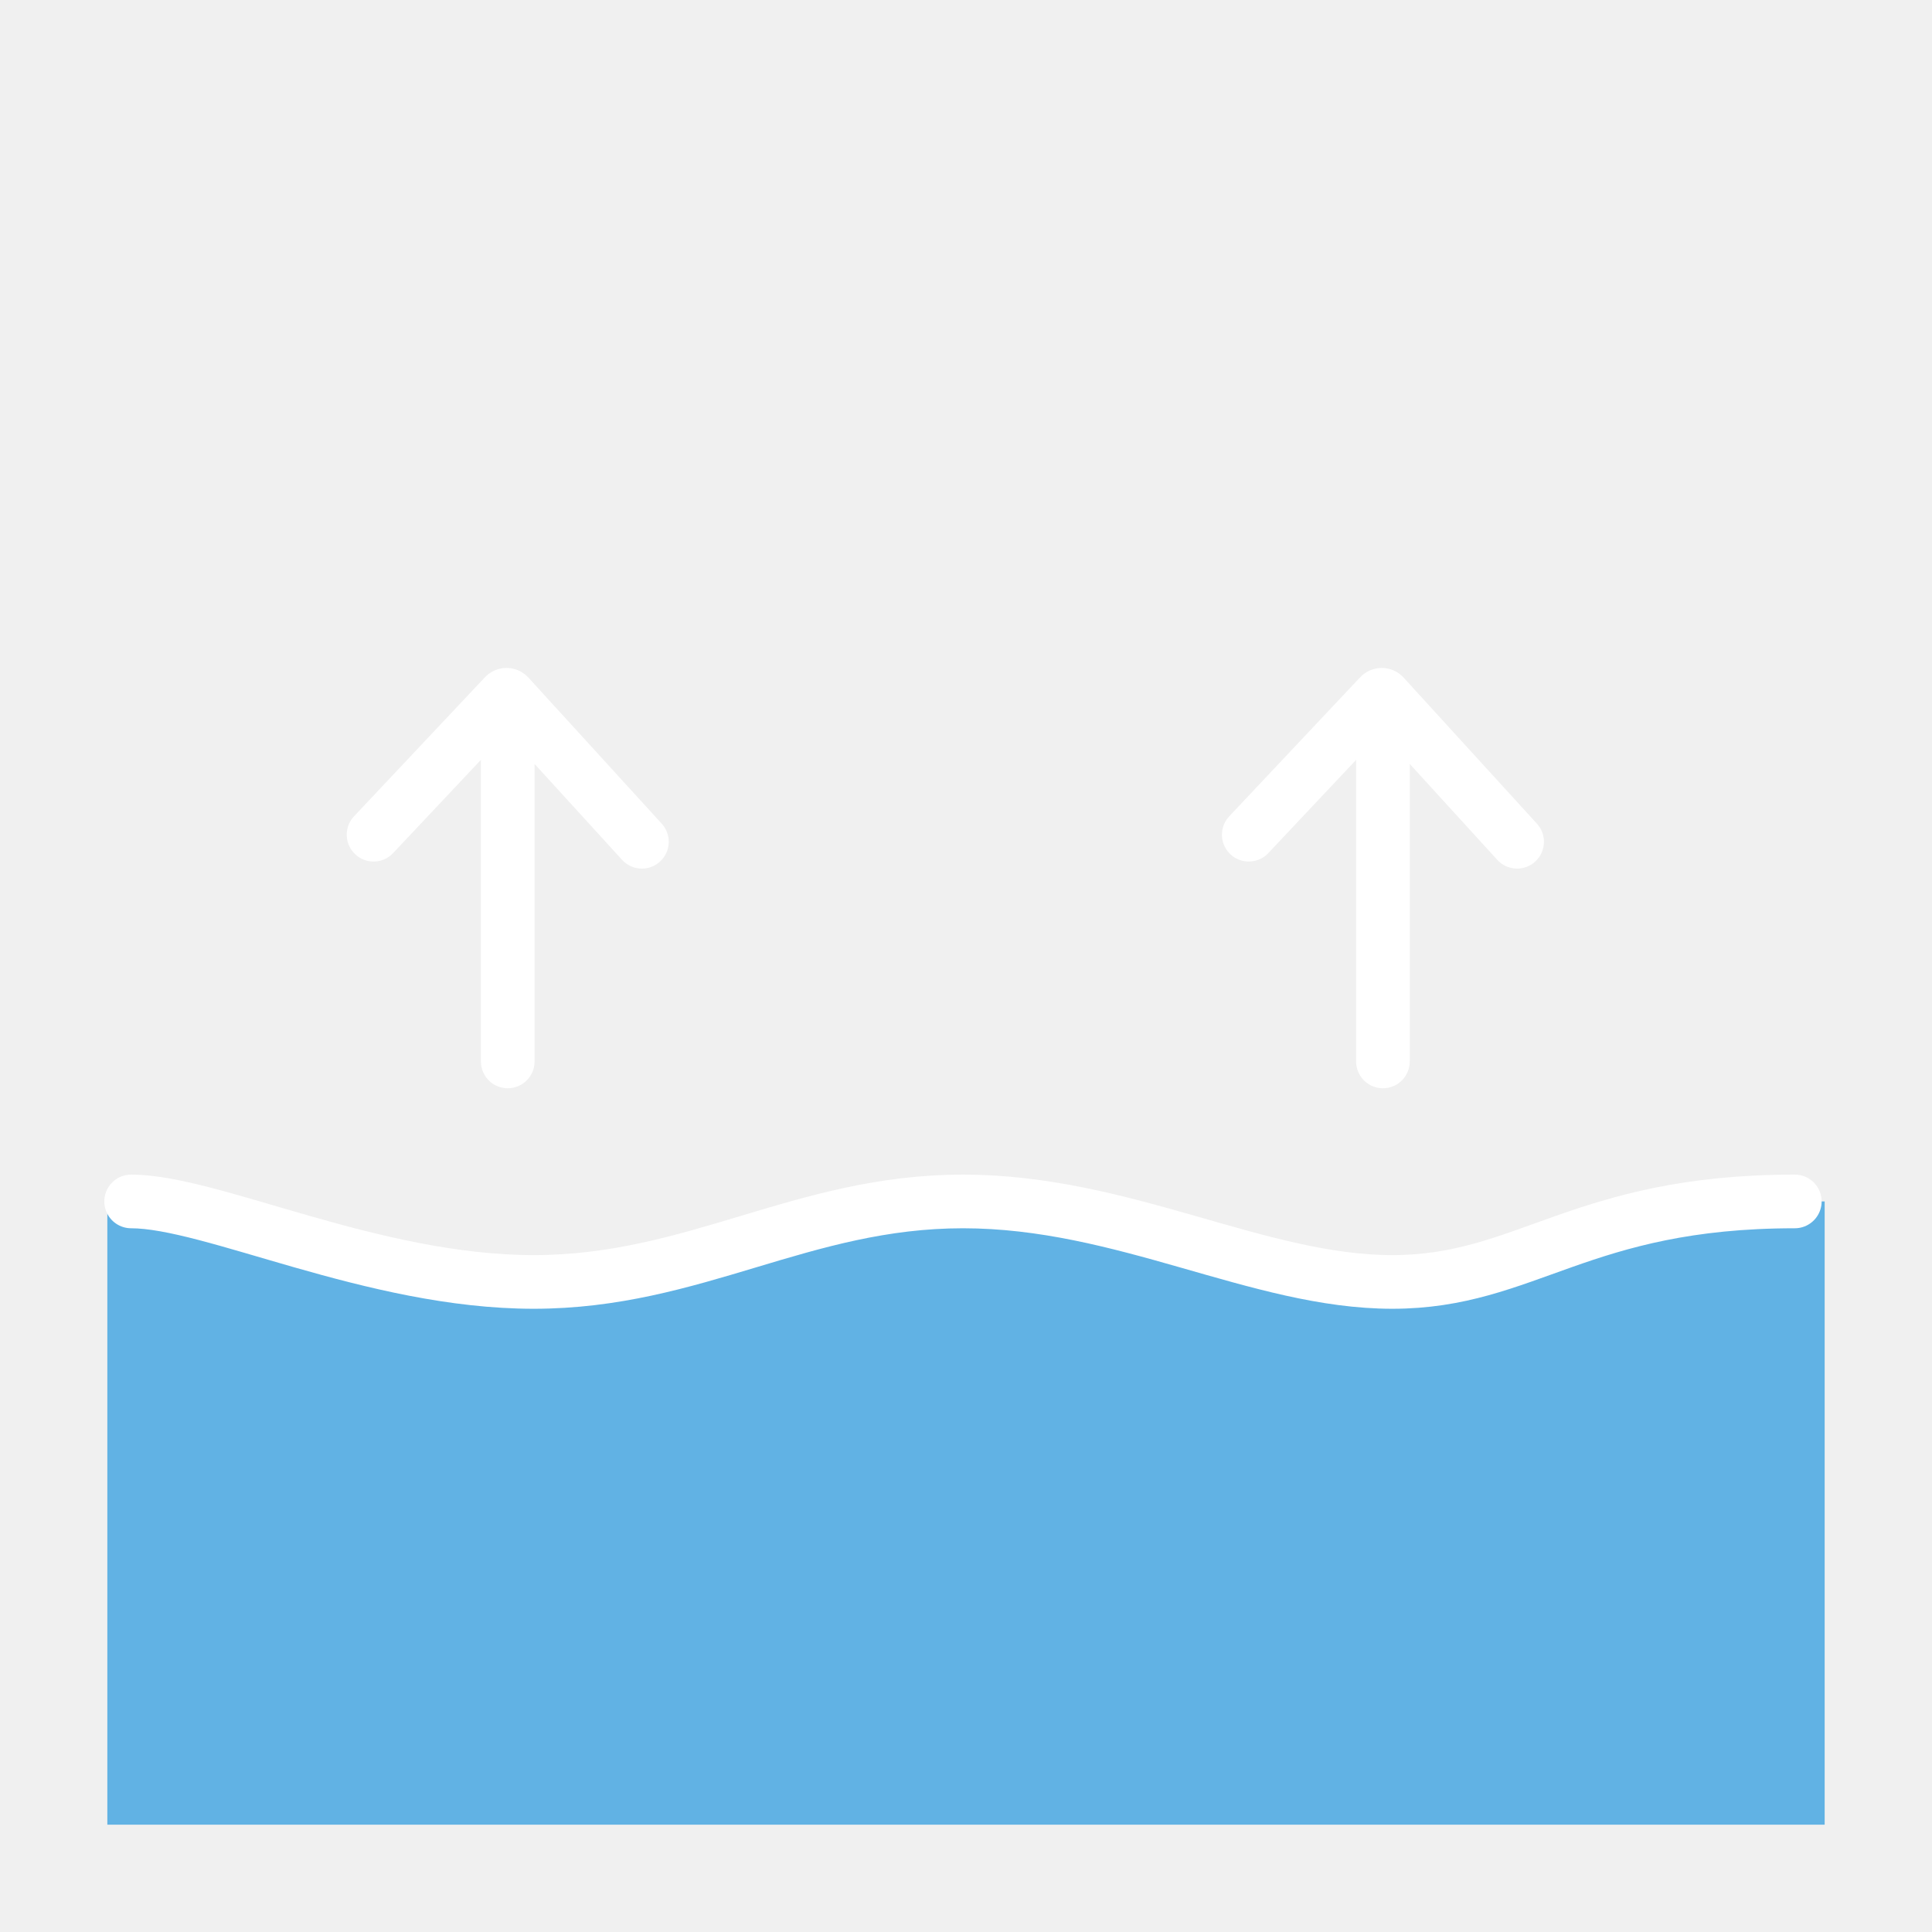
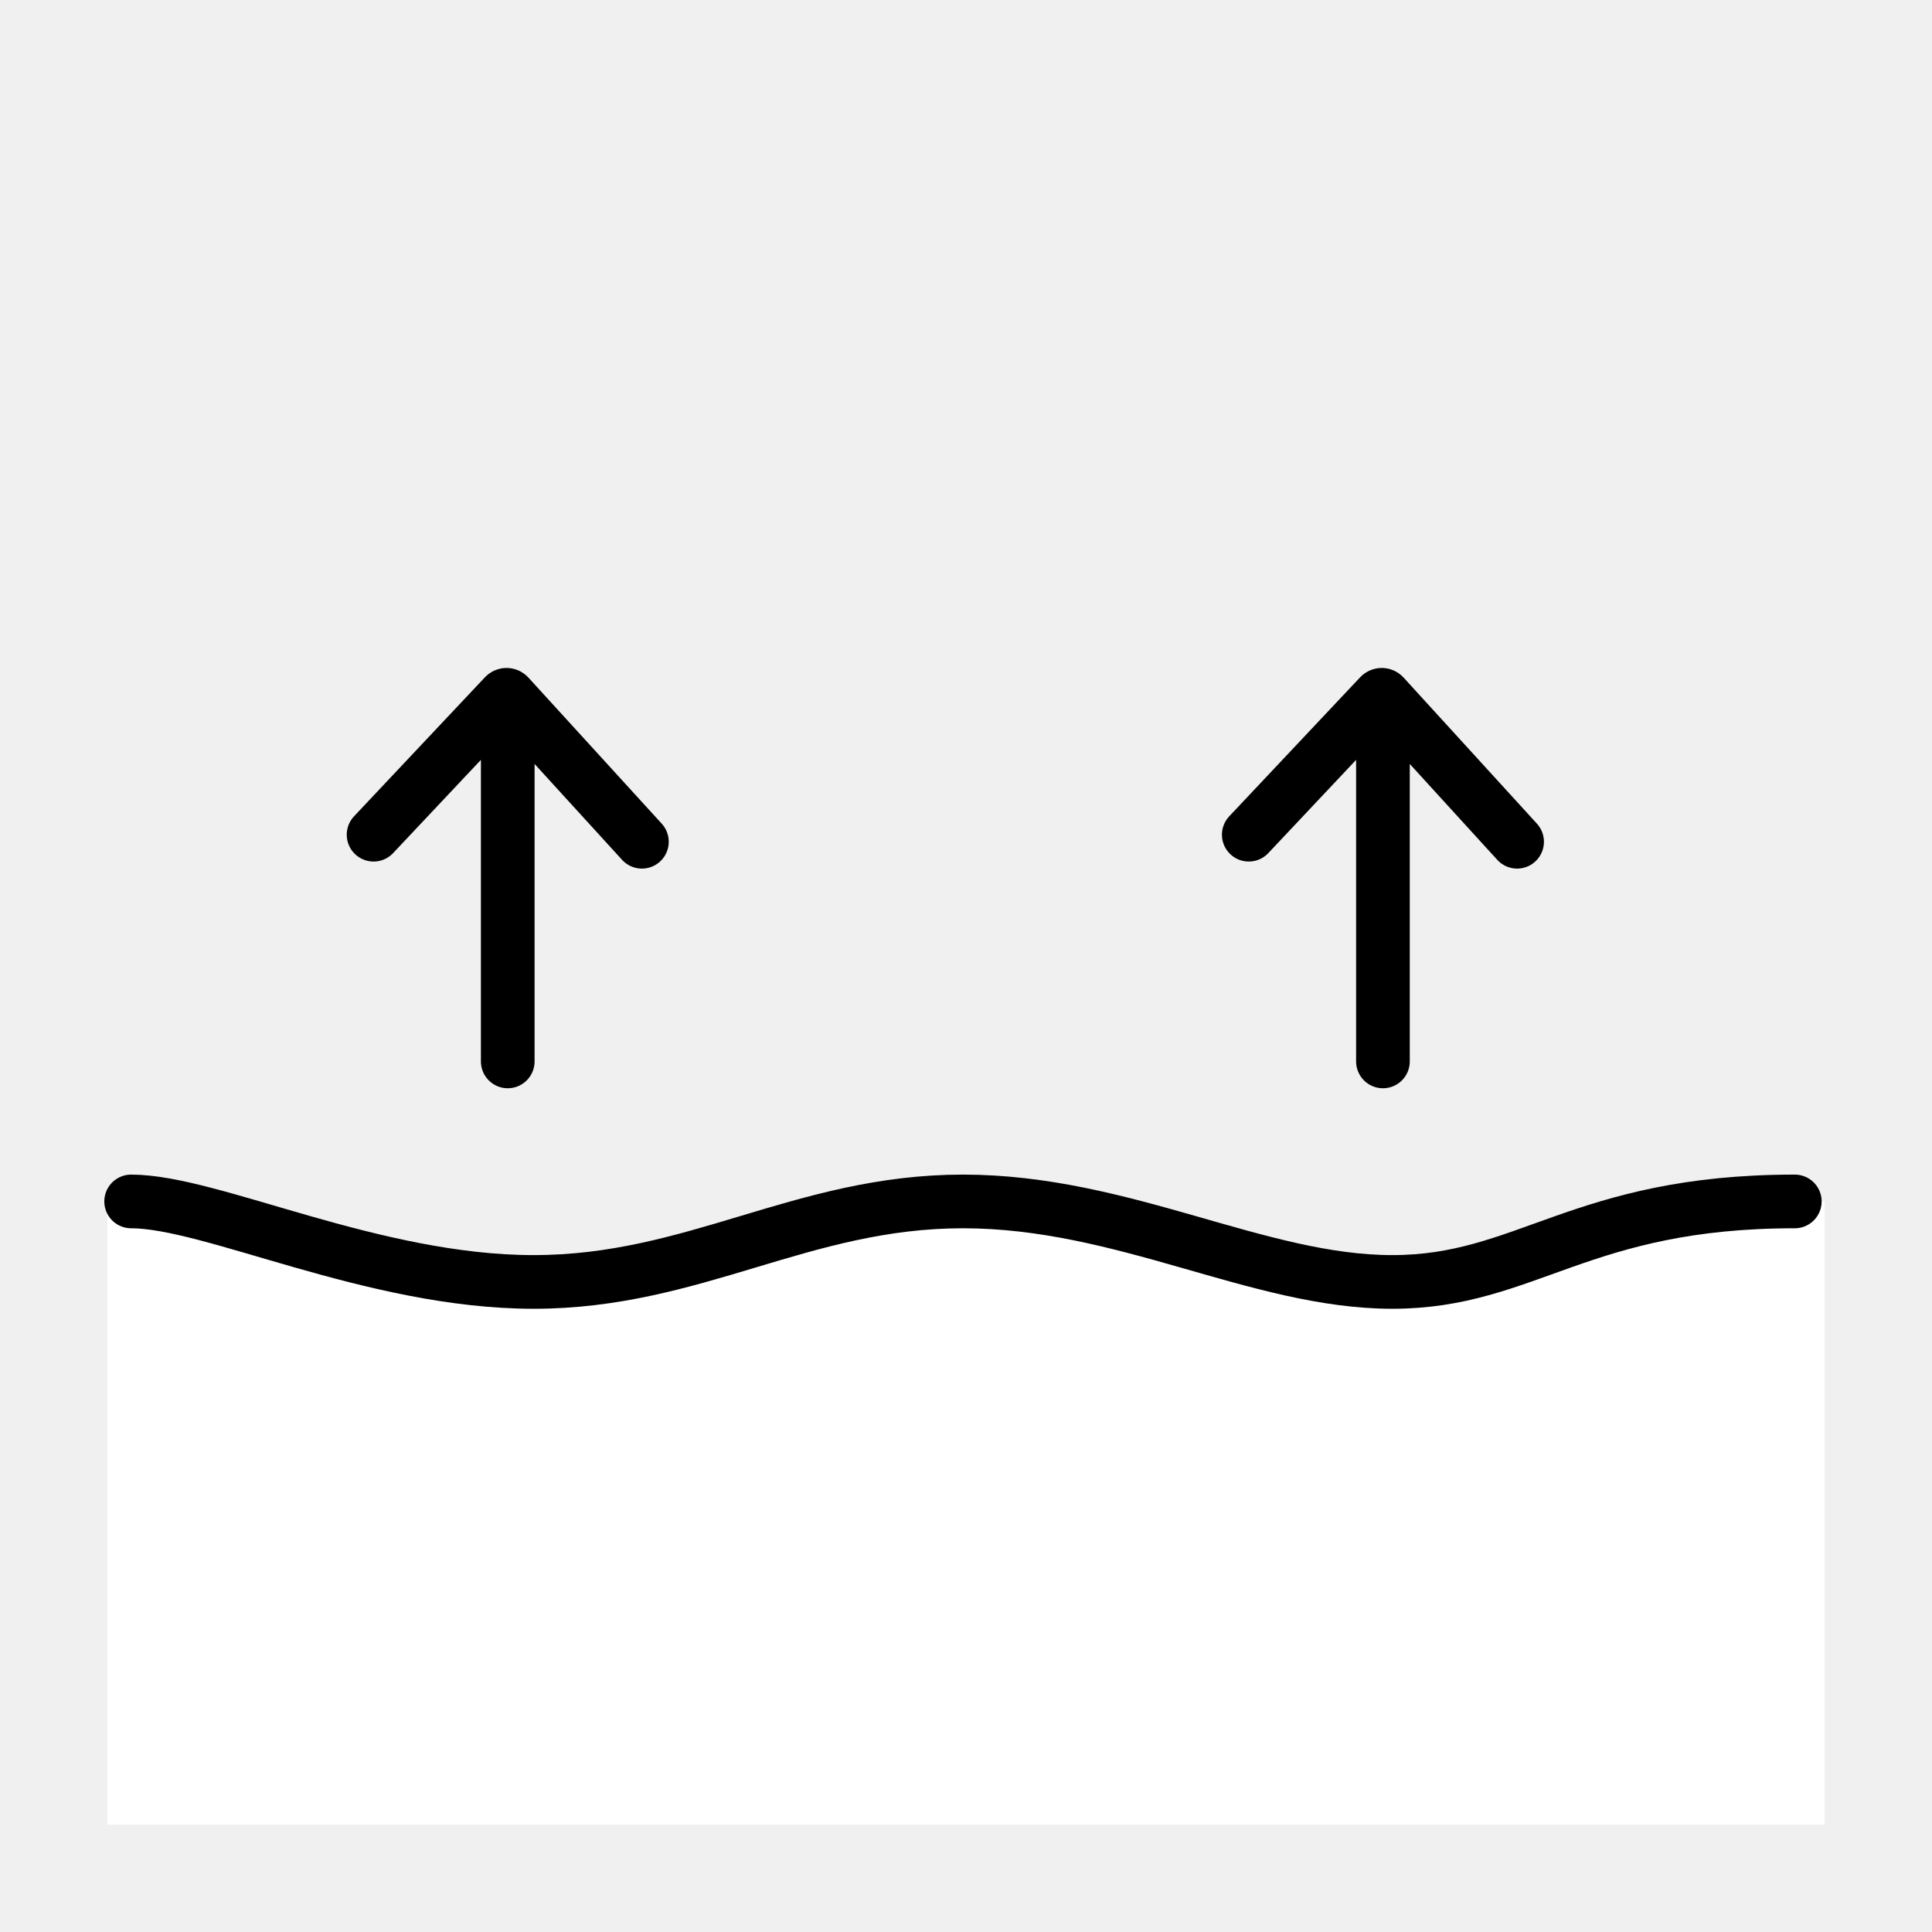
<svg xmlns="http://www.w3.org/2000/svg" width="1em" height="1em" viewBox="0 0 72 72">
  <rect width="72" height="72" fill="none" />
-   <path fill="#61b2e4" d="M68 44.774c-8 0-11.113 3-16.113 3s-10-3-16-3s-10 3-16 3s-12.887-3-15.887-3V68h64z" />
-   <g fill="none" stroke="white" stroke-linecap="round" stroke-width="2">
+   <path fill="white" d="M68 44.774c-8 0-11.113 3-16.113 3s-10-3-16-3s-10 3-16 3s-12.887-3-15.887-3V68h64z" />
+   <g fill="none" stroke="black" stroke-linecap="round" stroke-width="2">
    <path stroke-linejoin="round" d="M4.887 44.774c3 0 9 3 15 3s10-3 16-3s11 3 16 3s7-3 15-3" />
    <path stroke-miterlimit="10" d="M18.922 39.556V26.493m-5 4.614l4.878-5.181a.105.105 0 0 1 .154 0l4.968 5.444m27.616 8.186V26.493m-5 4.614l4.879-5.181a.105.105 0 0 1 .153 0l4.968 5.444" />
  </g>
</svg>
